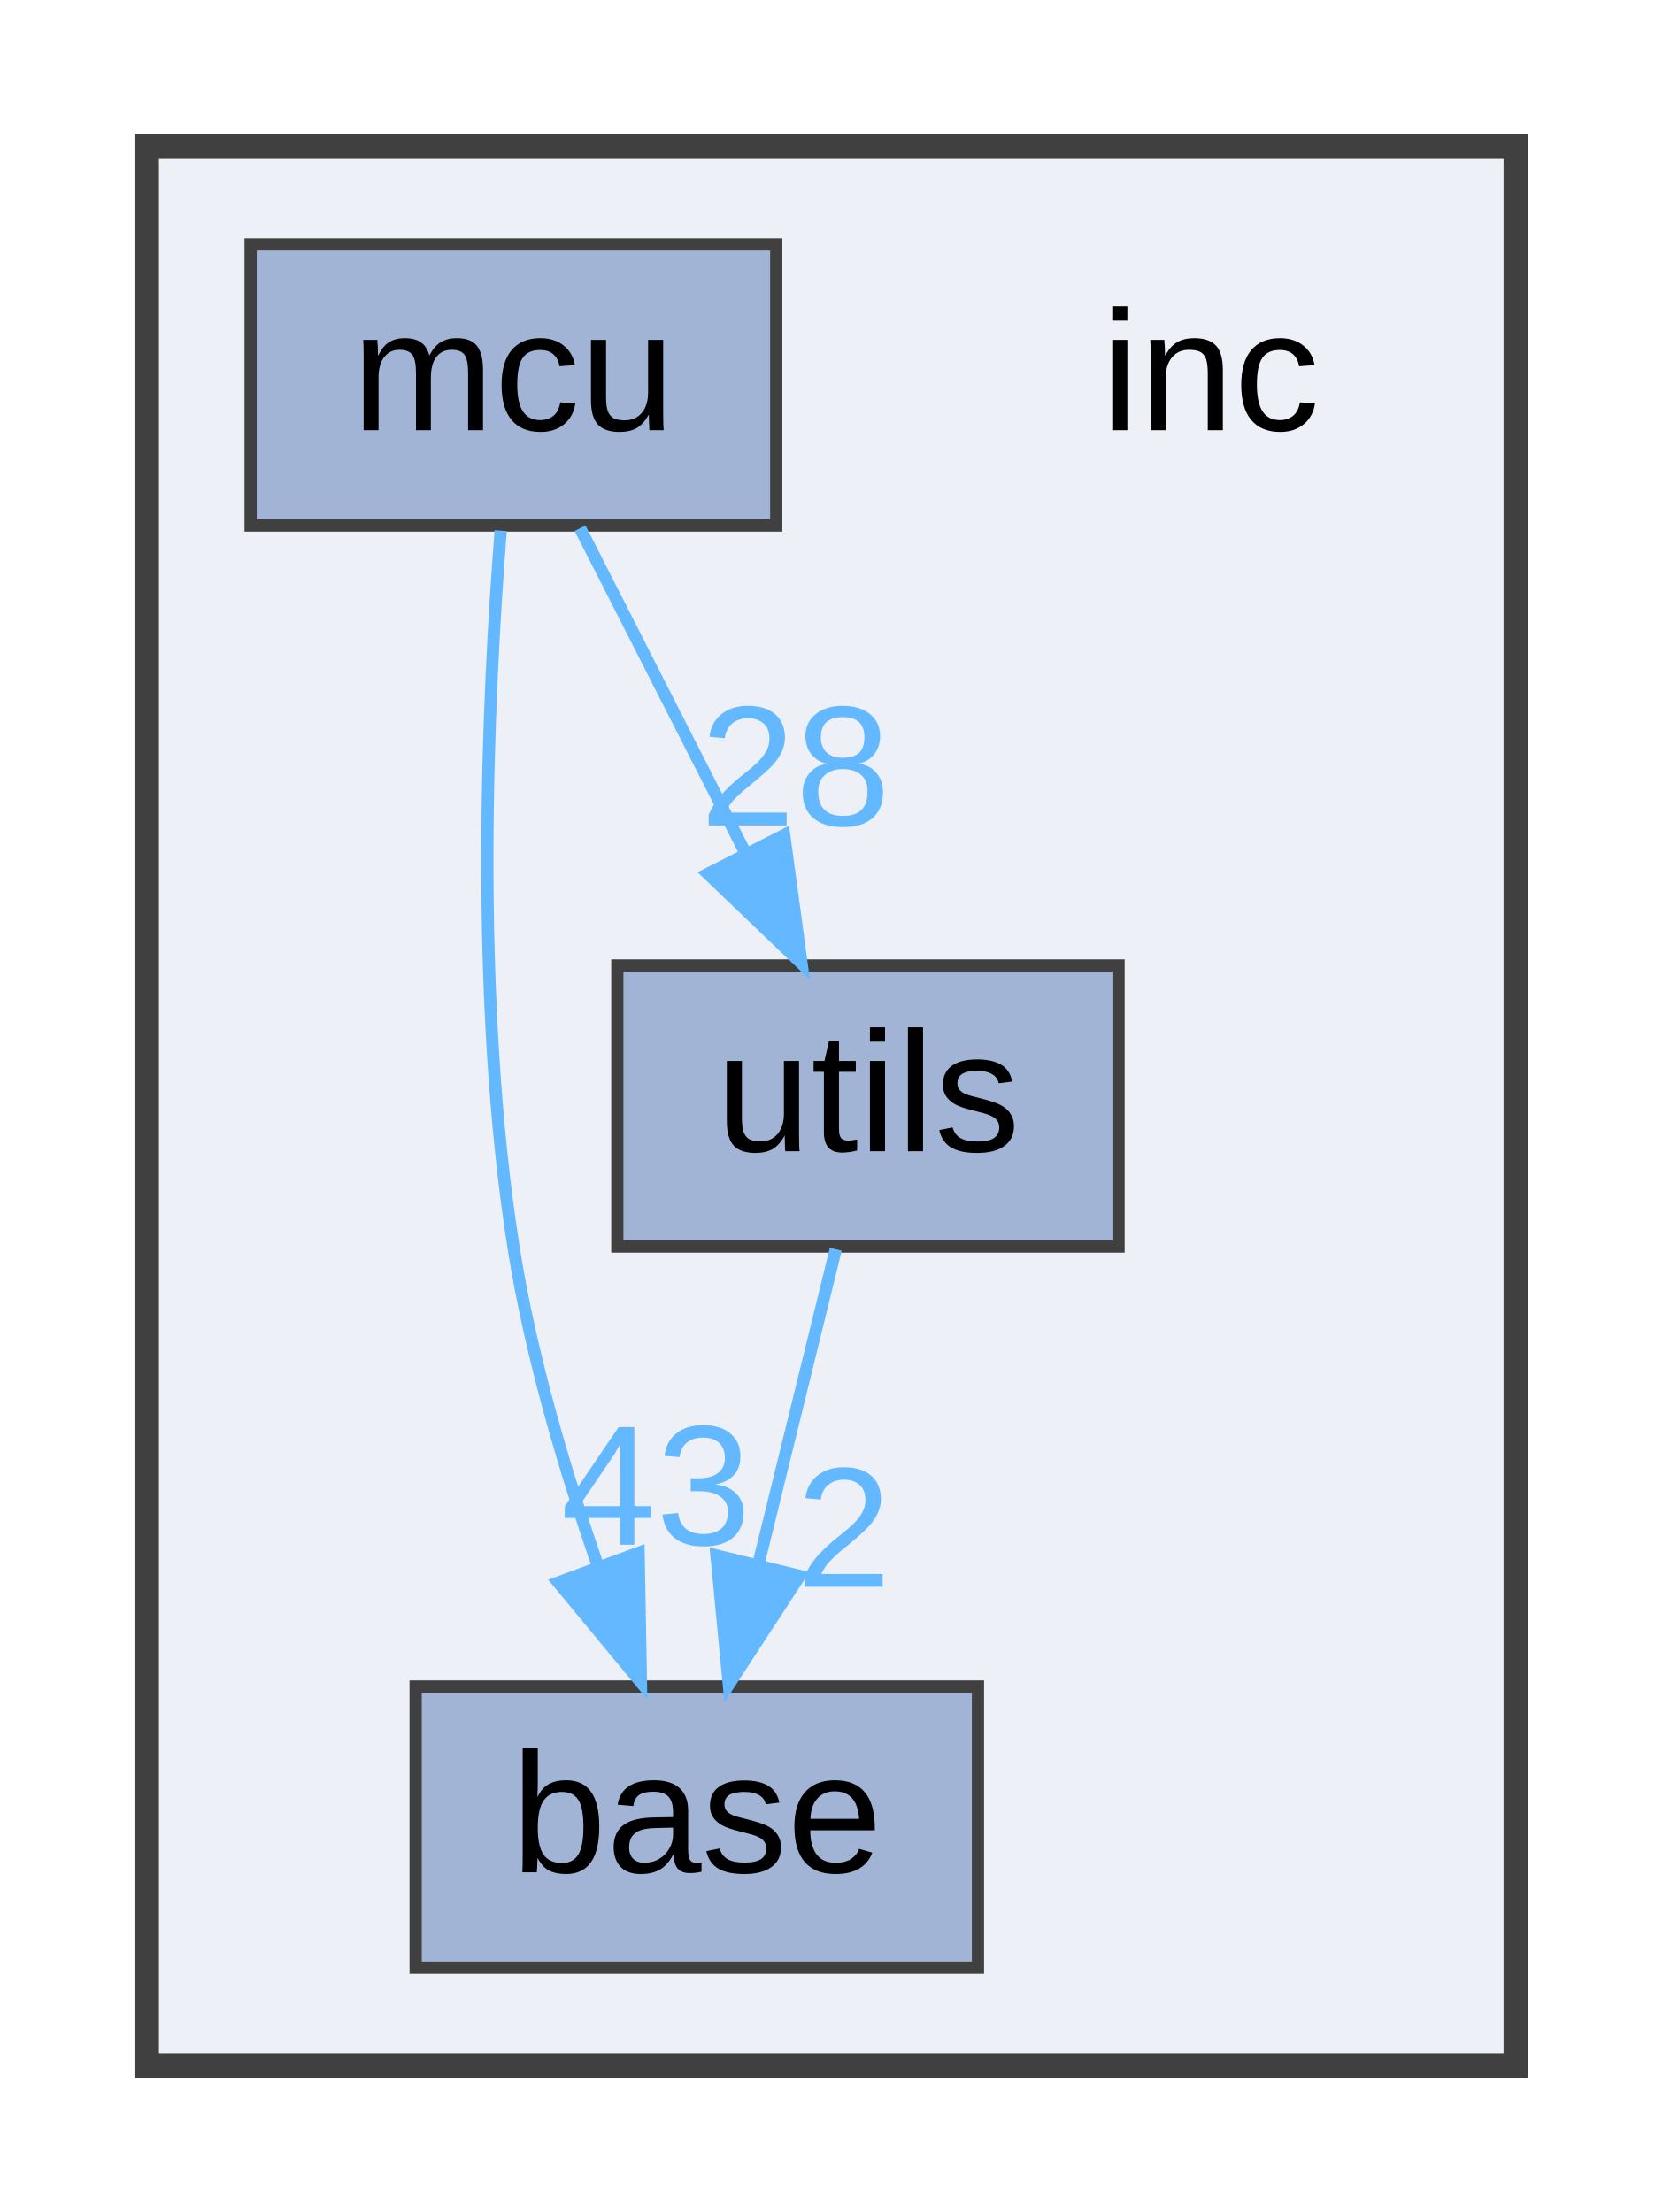
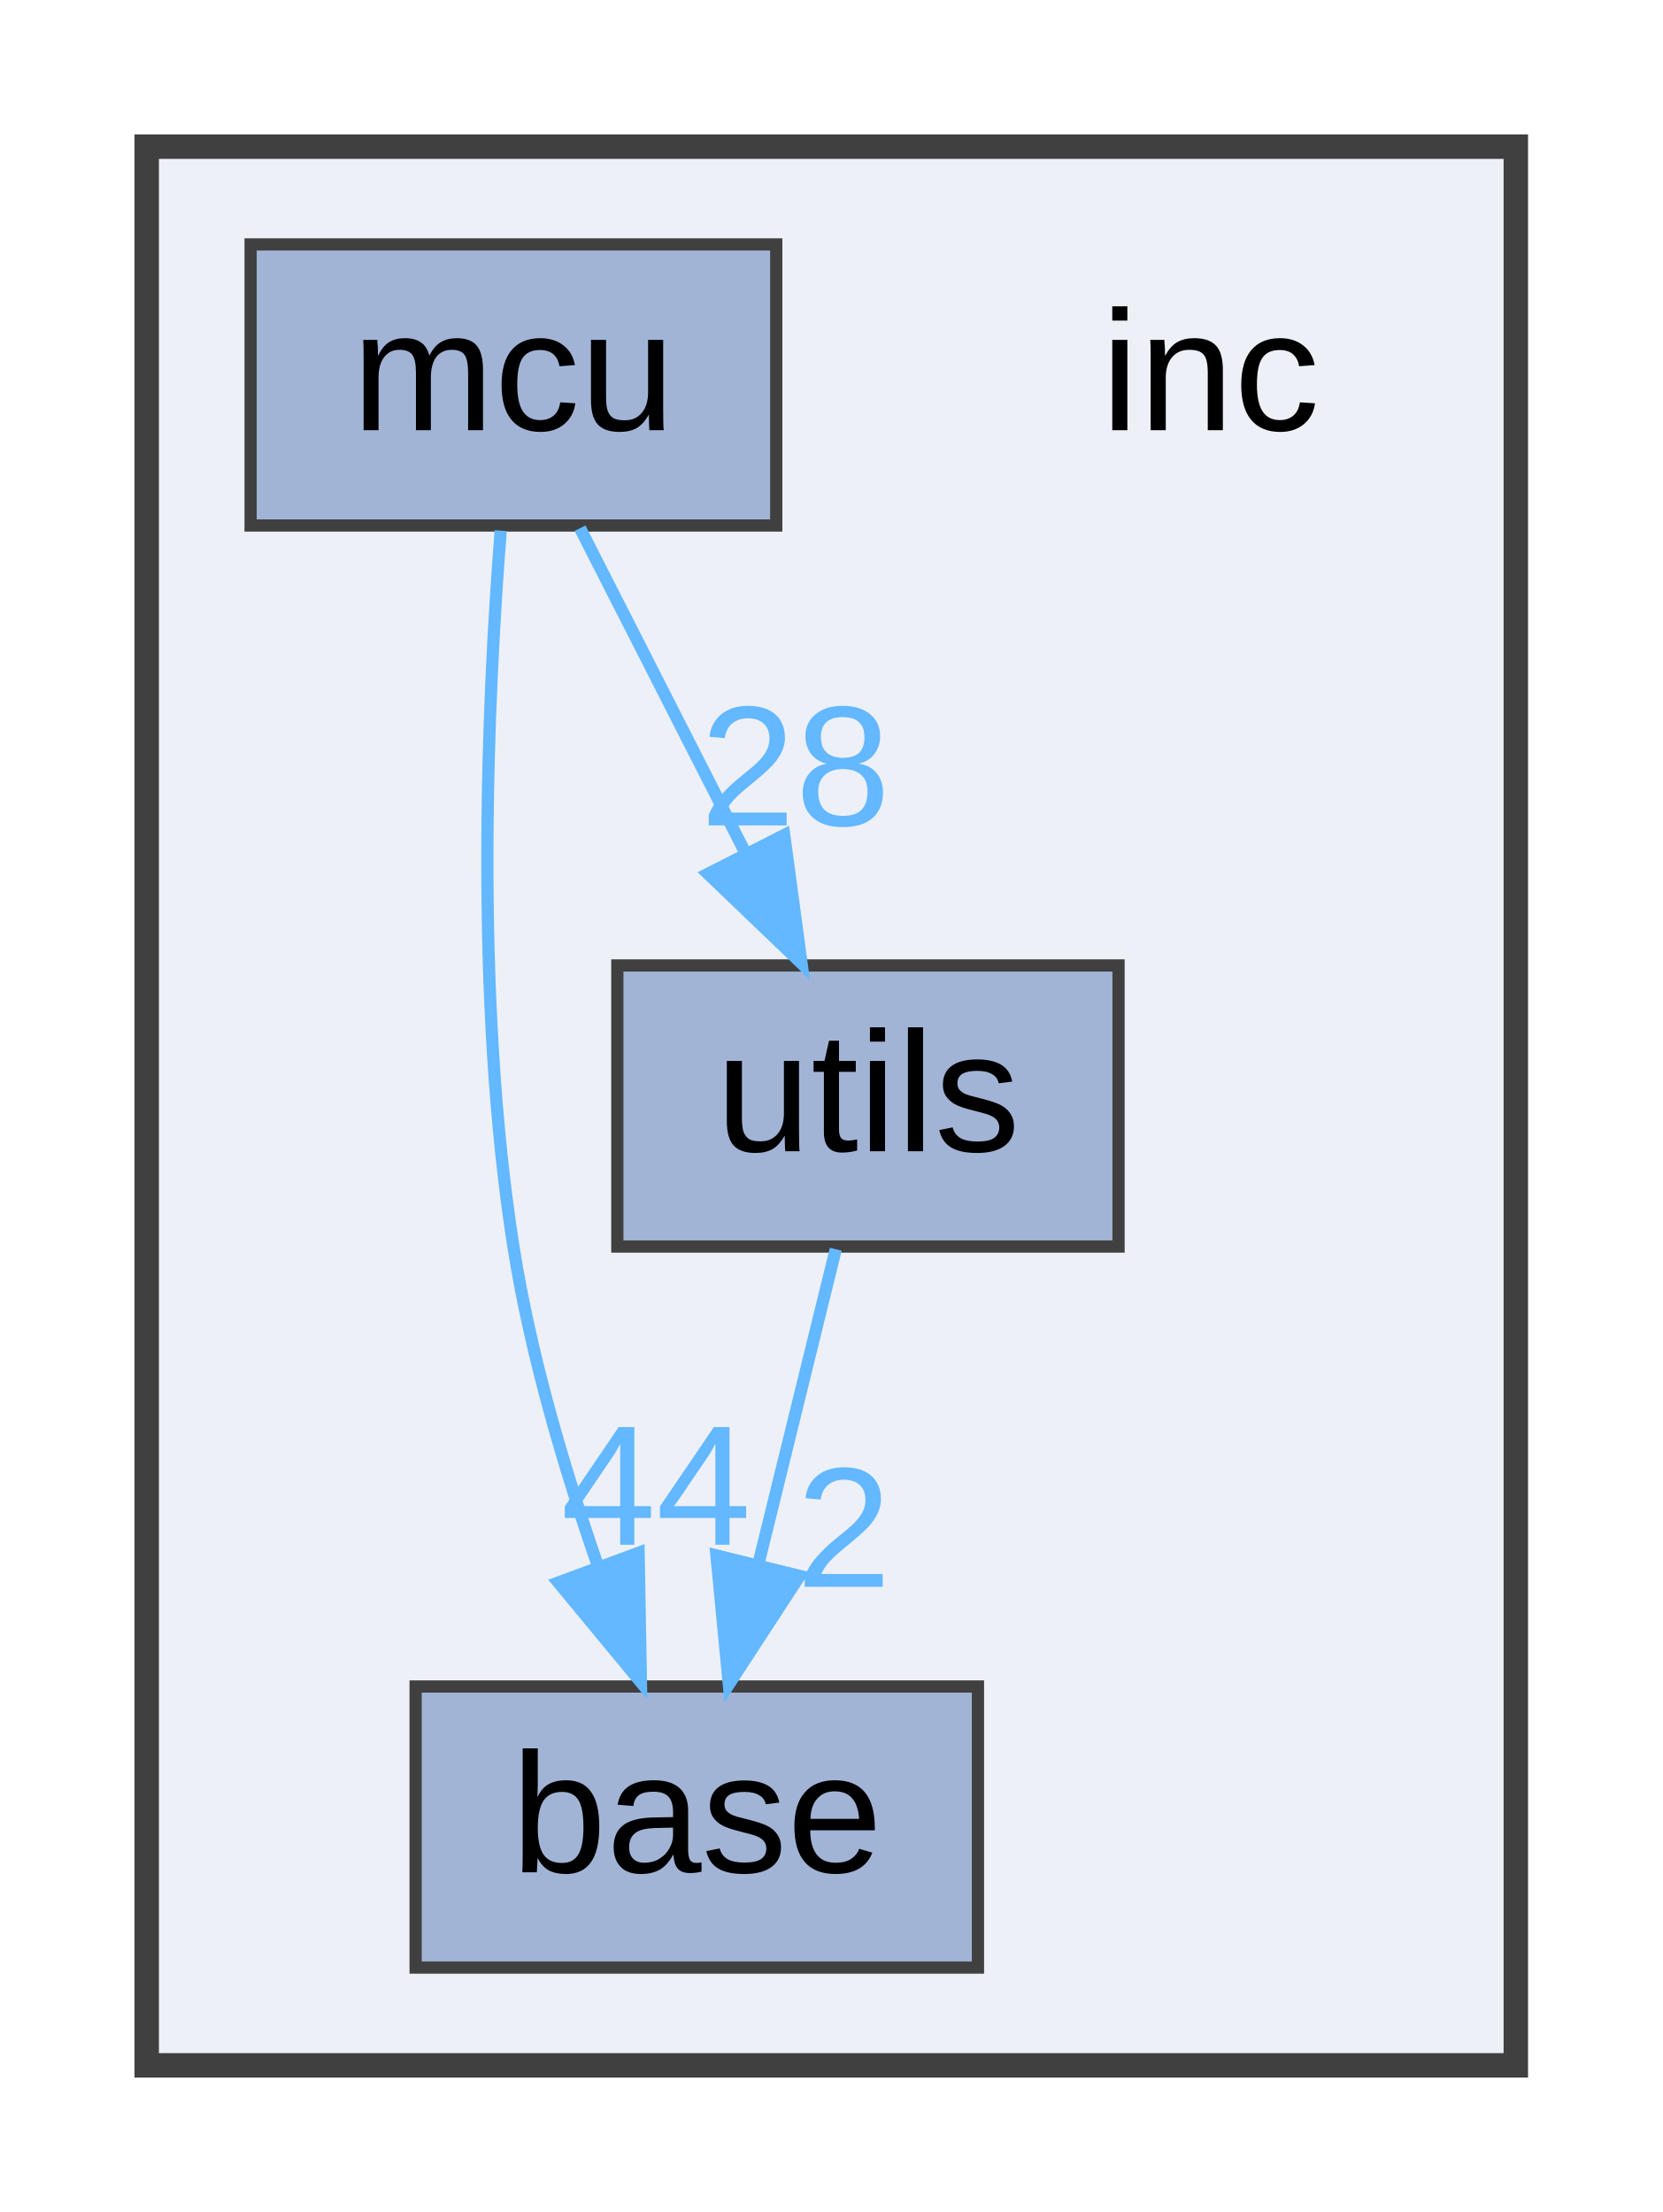
<svg xmlns="http://www.w3.org/2000/svg" xmlns:xlink="http://www.w3.org/1999/xlink" width="136pt" height="181pt" viewBox="0.00 0.00 136.00 181.00">
  <g id="graph0" class="graph" transform="scale(1 1) rotate(0) translate(4 177)">
    <g id="clust1" class="cluster">
      <g id="a_clust1">
        <a xlink:href="dir_bfccd401955b95cf8c75461437045ac0.html" target="_top">
          <polygon fill="#edf0f7" stroke="#404040" stroke-width="2" points="8,-8 8,-165 120,-165 120,-8 8,-8" />
        </a>
      </g>
    </g>
    <g id="node1" class="node">
      <text text-anchor="middle" x="95" y="-141.8" font-family="Arial" font-size="14.00">inc</text>
    </g>
    <g id="node2" class="node">
      <g id="a_node2">
        <a xlink:href="dir_af527b166bd0aeb318c4d06f73919cfb.html" target="_top" xlink:title="base">
          <polygon fill="#a2b4d6" stroke="#404040" points="76,-39 30,-39 30,-16 76,-16 76,-39" />
          <text text-anchor="middle" x="53" y="-23.8" font-family="Arial" font-size="14.00">base</text>
        </a>
      </g>
    </g>
    <g id="node3" class="node">
      <g id="a_node3">
        <a xlink:href="dir_a8fcf44594a21eb2fd60c83cfa0bc114.html" target="_top" xlink:title="mcu">
          <polygon fill="#a2b4d6" stroke="#404040" points="59.5,-157 16.5,-157 16.5,-134 59.5,-134 59.5,-157" />
          <text text-anchor="middle" x="38" y="-141.8" font-family="Arial" font-size="14.00">mcu</text>
        </a>
      </g>
    </g>
    <g id="edge2" class="edge">
      <g id="a_edge2">
        <a xlink:href="dir_000007_000000.html" target="_top">
          <path fill="none" stroke="#63b8ff" d="M36.96,-133.58C35.88,-119.83 34.78,-95.5 38,-75 39.37,-66.26 42.12,-56.92 44.89,-48.93" />
          <polygon fill="#63b8ff" stroke="#63b8ff" points="48.24,-49.94 48.43,-39.35 41.68,-47.51 48.24,-49.94" />
        </a>
      </g>
      <g id="a_edge2-headlabel">
-         <a xlink:href="dir_000007_000000.html" target="_top" xlink:title="43">
-           <text text-anchor="middle" x="49.66" y="-50.6" font-family="Arial" font-size="14.00" fill="#63b8ff">43</text>
+         <a xlink:href="dir_000007_000000.html" target="_top" xlink:title="44">
+           <text text-anchor="middle" x="49.66" y="-50.6" font-family="Arial" font-size="14.00" fill="#63b8ff">44</text>
        </a>
      </g>
    </g>
    <g id="node4" class="node">
      <g id="a_node4">
        <a xlink:href="dir_8f46c503ad4a32bd125d4189308369db.html" target="_top" xlink:title="utils">
          <polygon fill="#a2b4d6" stroke="#404040" points="87.5,-98 46.5,-98 46.5,-75 87.5,-75 87.5,-98" />
          <text text-anchor="middle" x="67" y="-82.8" font-family="Arial" font-size="14.00">utils</text>
        </a>
      </g>
    </g>
    <g id="edge1" class="edge">
      <g id="a_edge1">
        <a xlink:href="dir_000007_000013.html" target="_top">
          <path fill="none" stroke="#63b8ff" d="M43.45,-133.78C47.26,-126.29 52.46,-116.09 57,-107.16" />
          <polygon fill="#63b8ff" stroke="#63b8ff" points="60.15,-108.67 61.57,-98.17 53.92,-105.5 60.15,-108.67" />
        </a>
      </g>
      <g id="a_edge1-headlabel">
        <a xlink:href="dir_000007_000013.html" target="_top" xlink:title="28">
          <text text-anchor="middle" x="61.06" y="-109.46" font-family="Arial" font-size="14.00" fill="#63b8ff">28</text>
        </a>
      </g>
    </g>
    <g id="edge3" class="edge">
      <g id="a_edge3">
        <a xlink:href="dir_000013_000000.html" target="_top">
          <path fill="none" stroke="#63b8ff" d="M64.37,-74.78C62.59,-67.53 60.18,-57.74 58.04,-49.02" />
          <polygon fill="#63b8ff" stroke="#63b8ff" points="61.41,-48.05 55.62,-39.17 54.61,-49.72 61.41,-48.05" />
        </a>
      </g>
      <g id="a_edge3-headlabel">
        <a xlink:href="dir_000013_000000.html" target="_top" xlink:title="2">
          <text text-anchor="middle" x="65.02" y="-47.16" font-family="Arial" font-size="14.00" fill="#63b8ff">2</text>
        </a>
      </g>
    </g>
  </g>
</svg>
